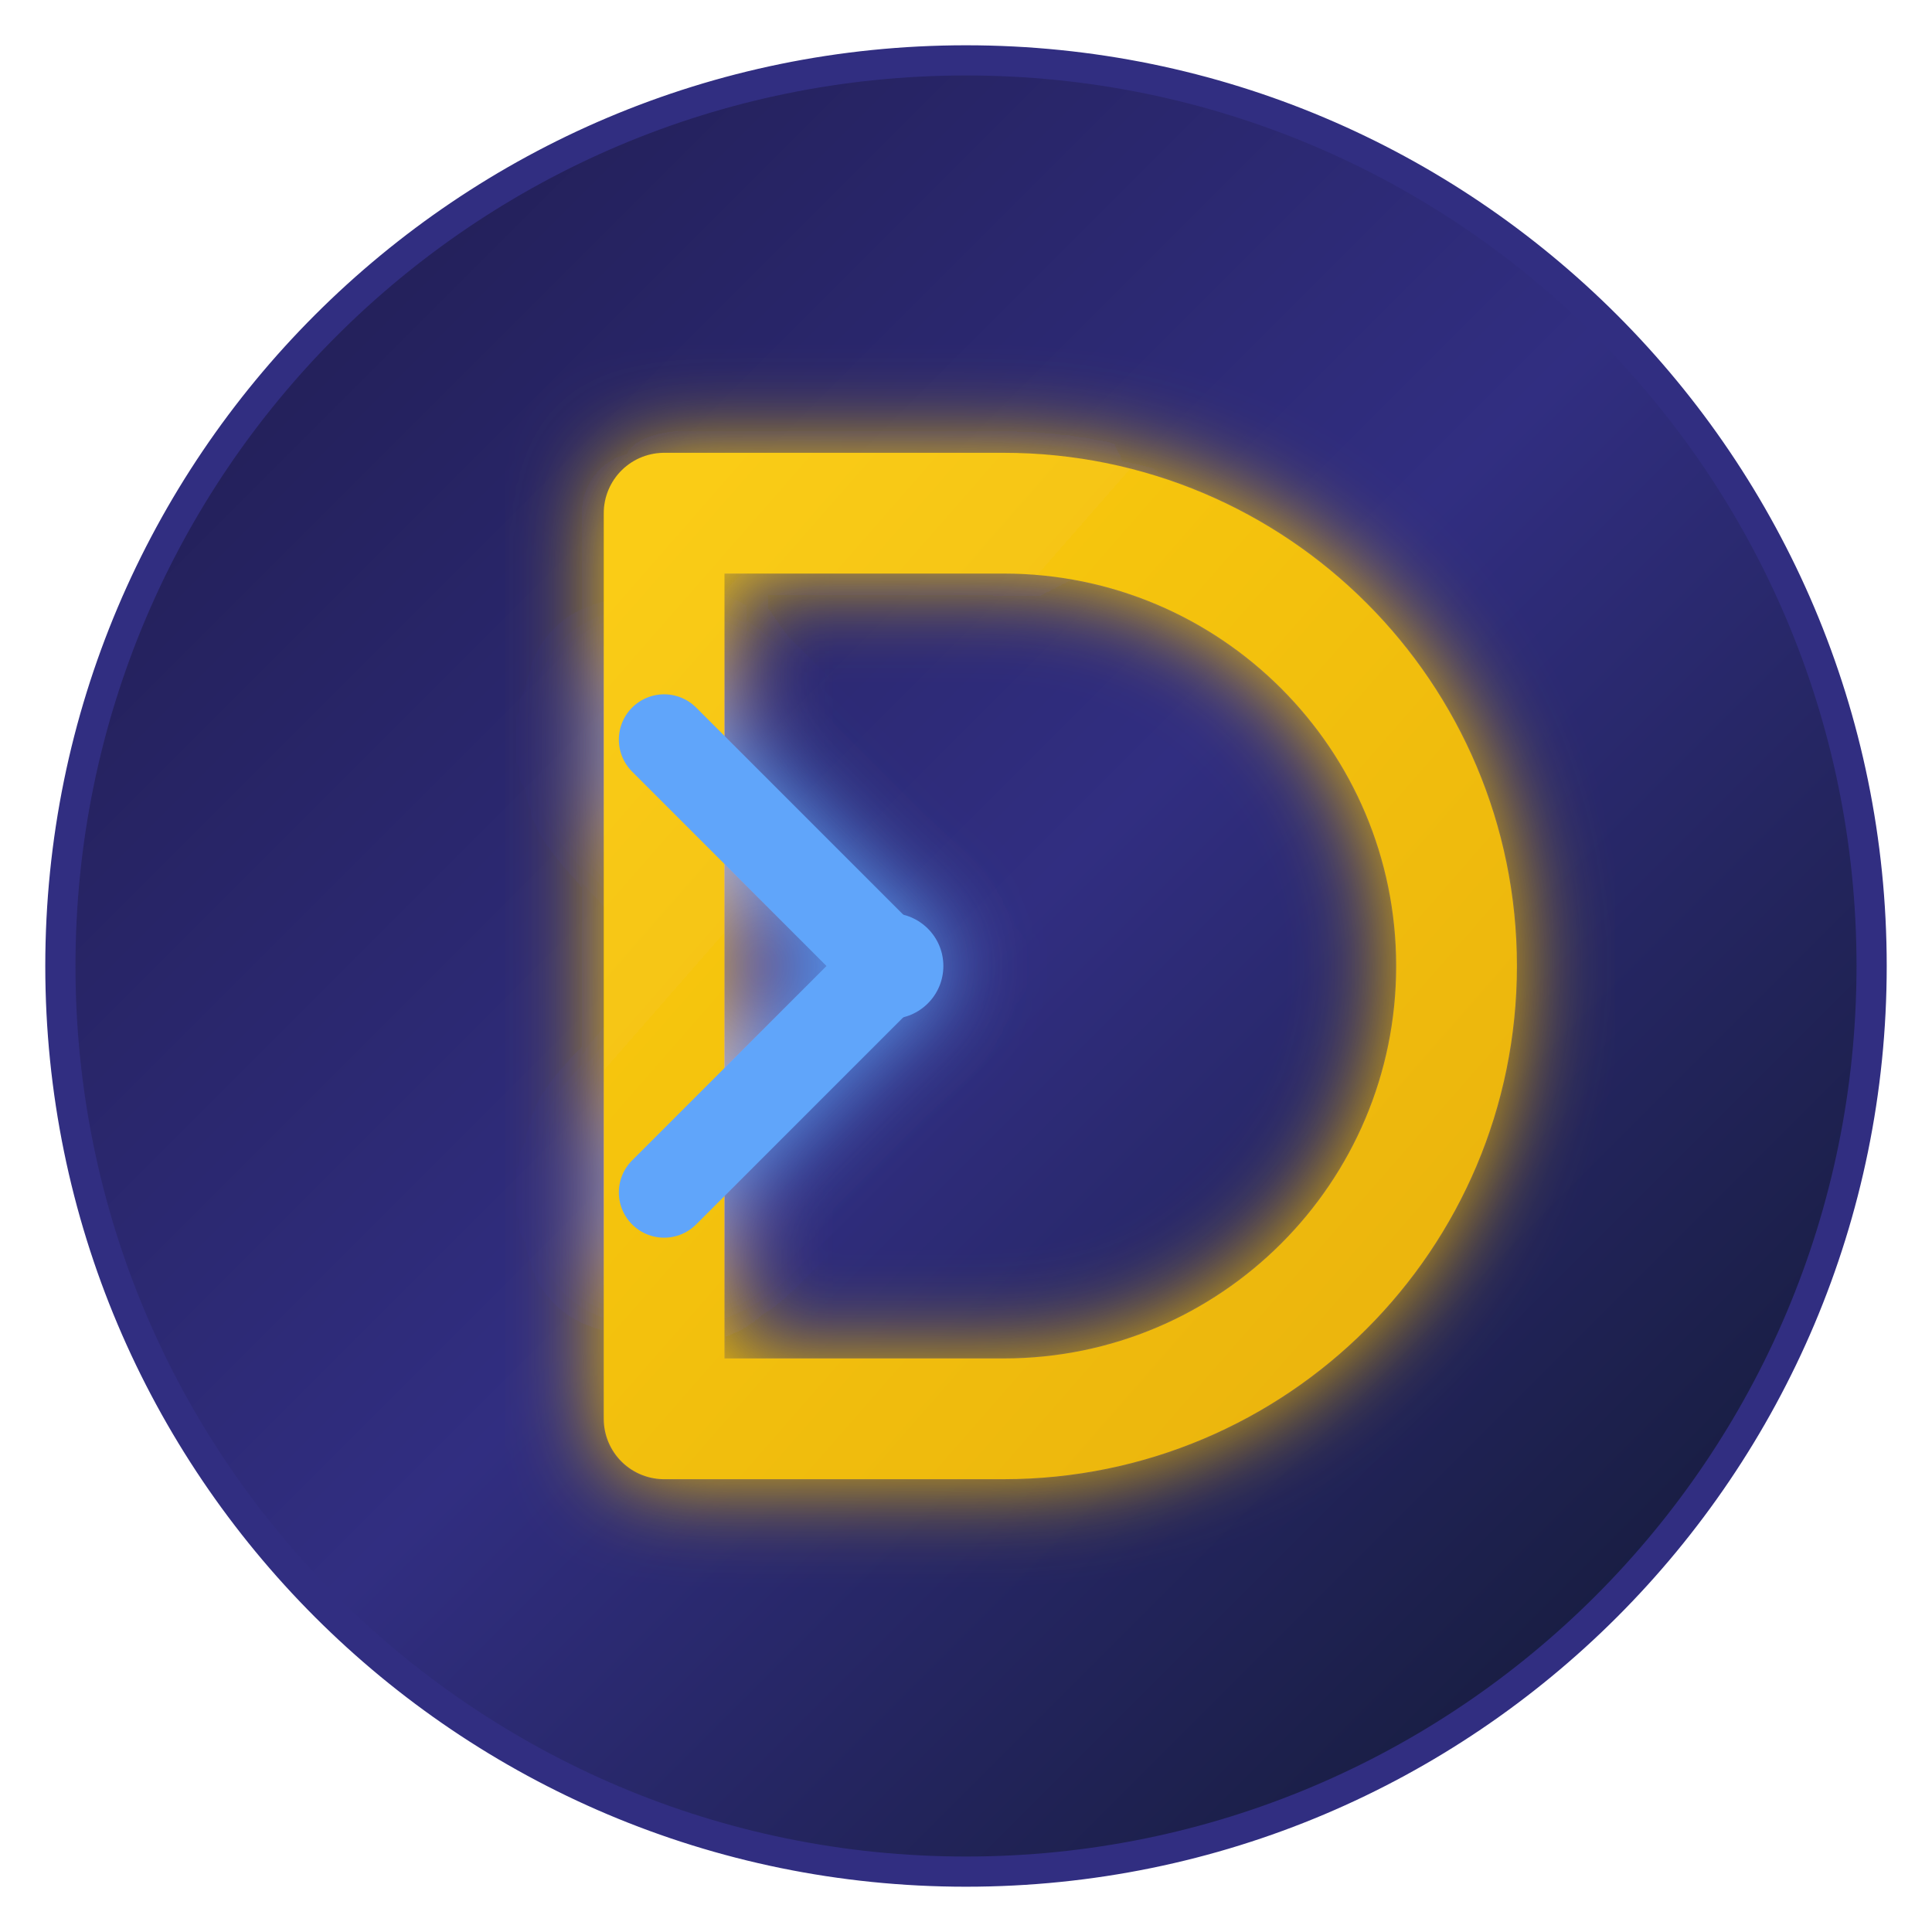
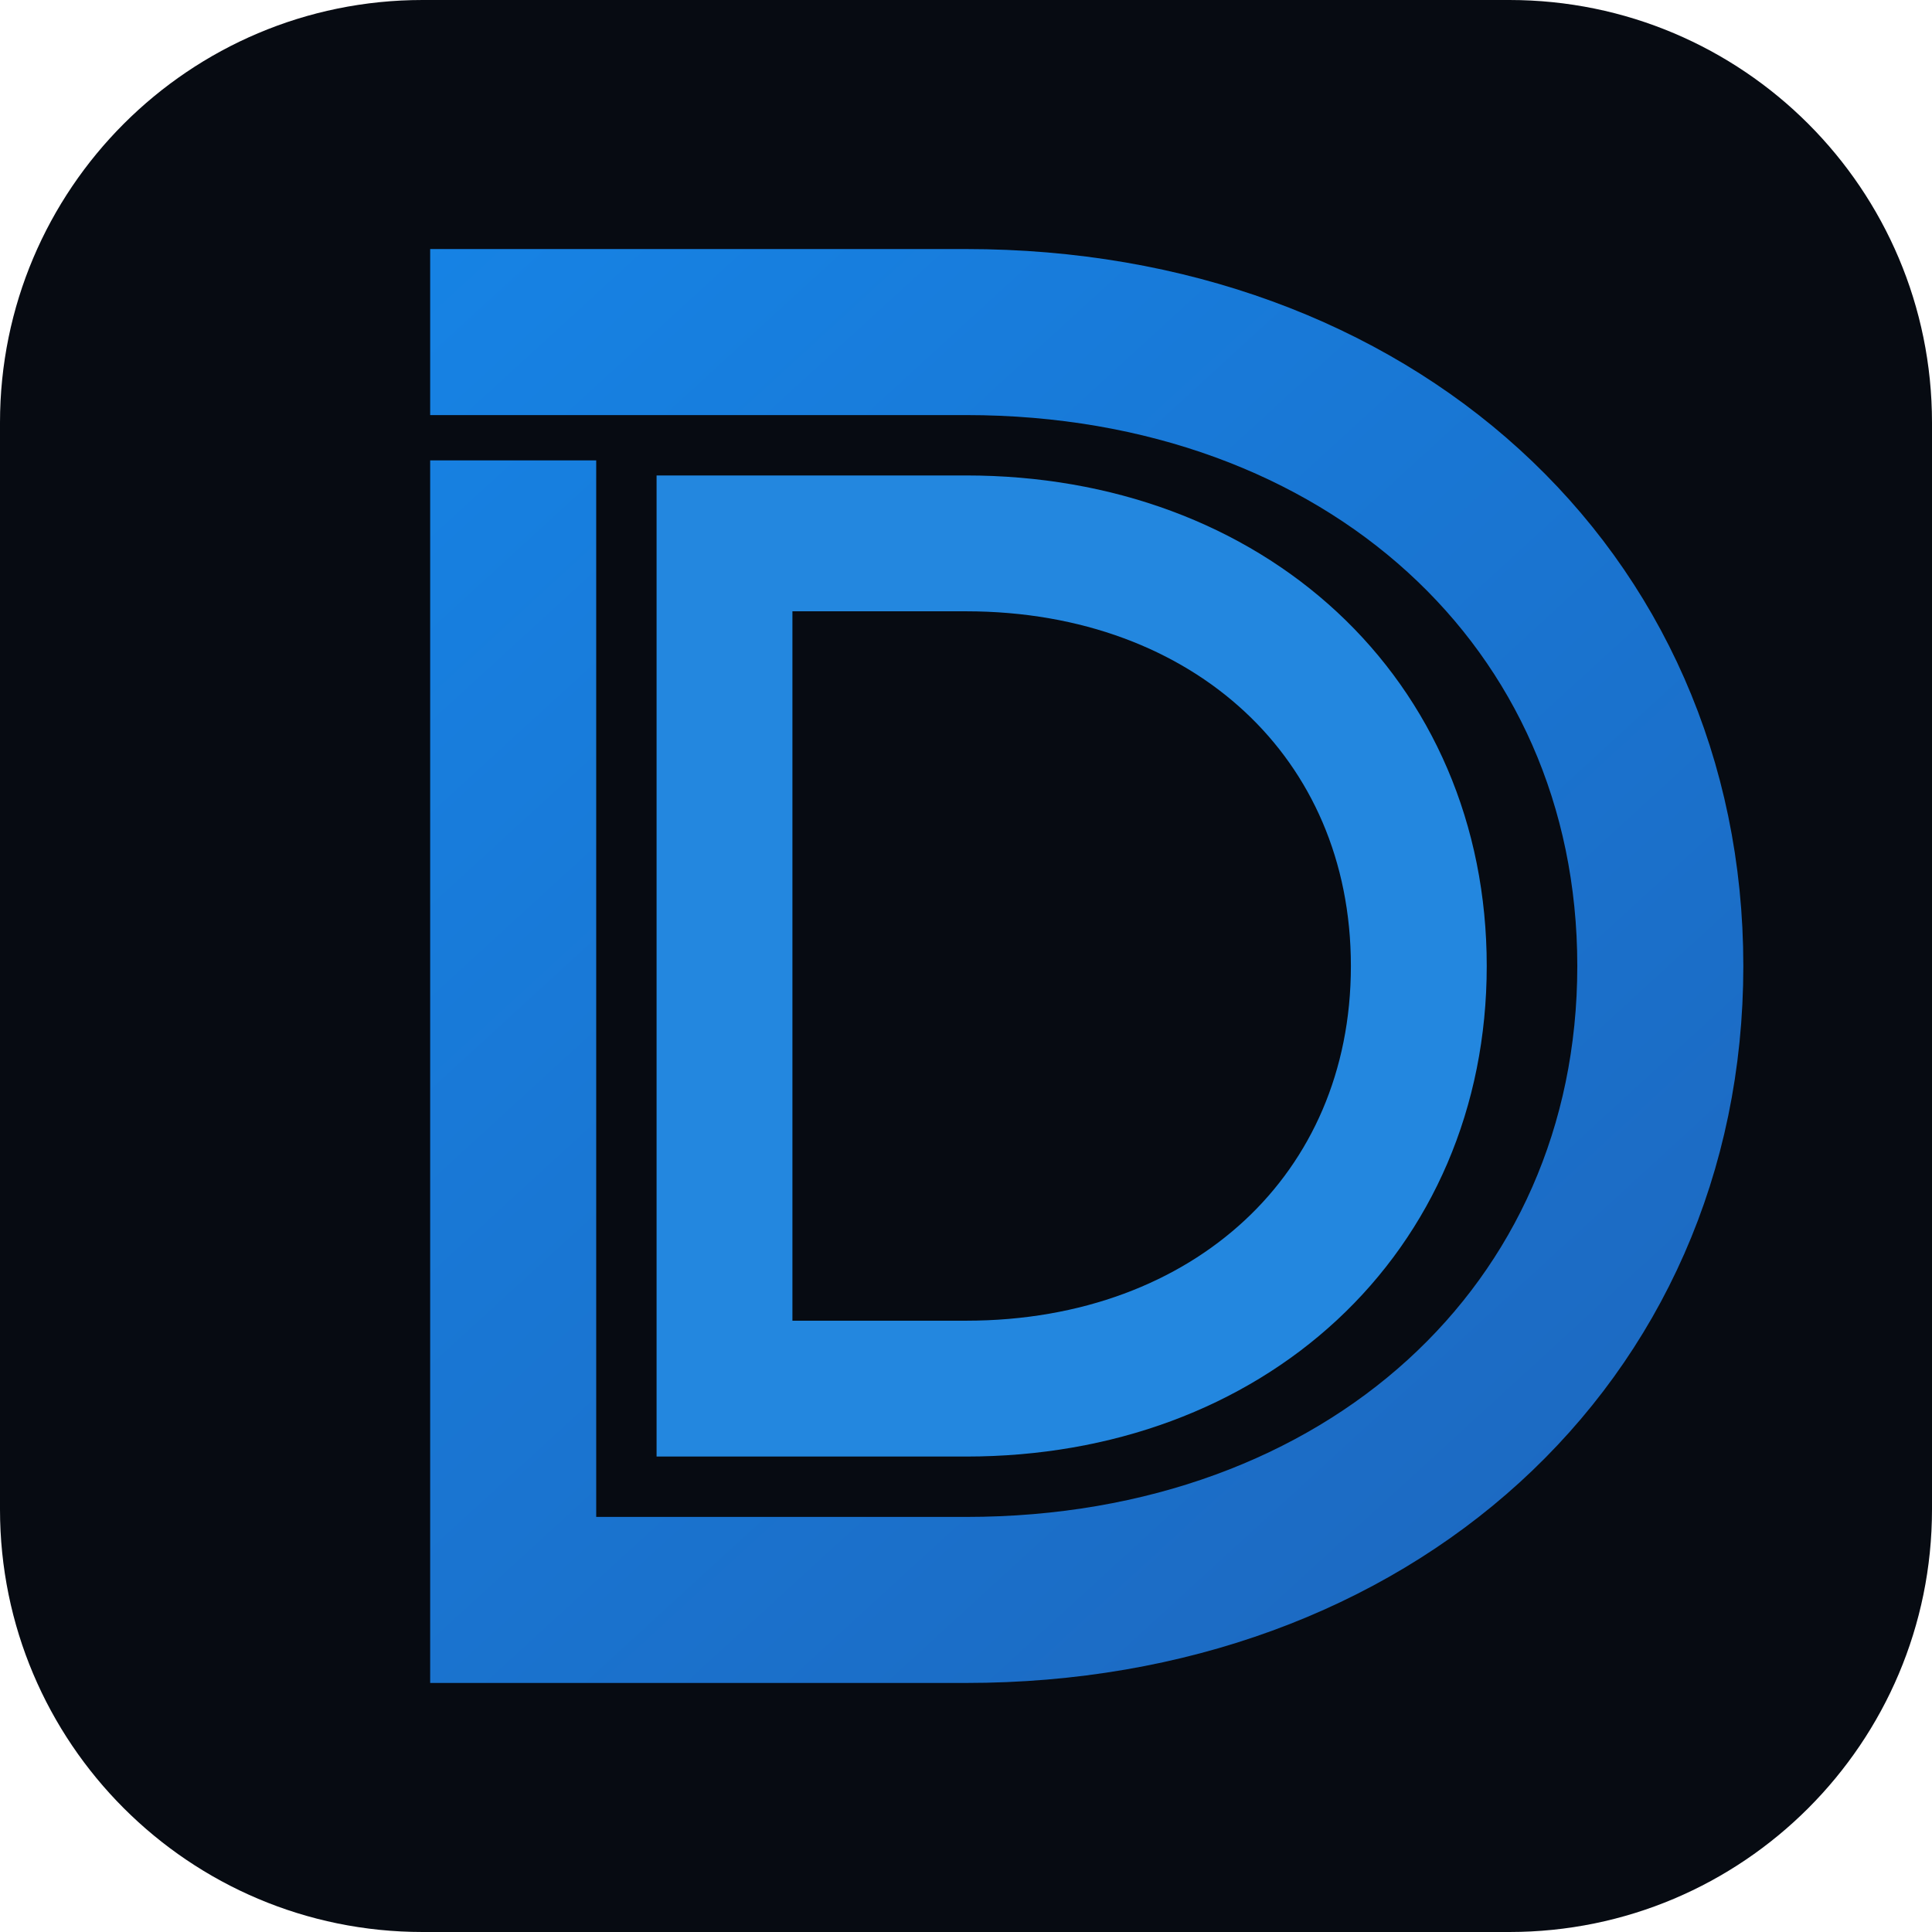
- <svg xmlns="http://www.w3.org/2000/svg" viewBox="0 0 512 512" width="100%" height="100%">
+ <svg xmlns="http://www.w3.org/2000/svg" viewBox="0 0 64 64">
  <defs>
-     <linearGradient id="bgGrad" x1="0%" y1="0%" x2="100%" y2="100%">
-       <stop offset="0%" stop-color="#1e1b4b" />
-       <stop offset="50%" stop-color="#312e81" />
-       <stop offset="100%" stop-color="#0f172a" />
+     <linearGradient id="delmi-blue" x1="10" y1="8" x2="54" y2="56" gradientUnits="userSpaceOnUse">
+       <stop stop-color="#1684e6" />
+       <stop offset="1" stop-color="#1d67be" />
    </linearGradient>
-     <linearGradient id="logoGrad" x1="0%" y1="0%" x2="100%" y2="100%">
-       <stop offset="0%" stop-color="#facc15" />
-       <stop offset="100%" stop-color="#eab308" />
-     </linearGradient>
-     <filter id="glow" x="-20%" y="-20%" width="140%" height="140%">
-       <feGaussianBlur stdDeviation="12" result="blur" />
-       <feComposite in="SourceGraphic" in2="blur" operator="over" />
-     </filter>
  </defs>
-   <circle cx="256" cy="256" r="240" fill="url(#bgGrad)" stroke="#312e81" stroke-width="8" />
-   <g transform="translate(256, 256)" filter="url(#glow)">
-     <path d="M -80,-120 L 10,-120 A 120,120 0 0,1 10,120 L -80,120 Z" fill="none" stroke="url(#logoGrad)" stroke-width="32" stroke-linecap="round" stroke-linejoin="round" />
-     <path d="M -80,-60 L -20,0 L -80,60" fill="none" stroke="#60a5fa" stroke-width="24" stroke-linecap="round" stroke-linejoin="round" />
-     <circle cx="-20" cy="0" r="14" fill="#60a5fa" />
-   </g>
+   <rect width="64" height="64" rx="14" fill="#070b12" />
+   <path d="M17 11h15c13.3 0 23 8.8 23 21s-9.7 21-23 21H17V18" fill="none" stroke="url(#delmi-blue)" stroke-width="5.5" stroke-linecap="square" stroke-linejoin="miter" />
+   <path d="M24 18h8c8.7 0 15 5.8 15 14s-6.3 14-15 14h-8V18" fill="none" stroke="#2387df" stroke-width="4.5" stroke-linecap="square" stroke-linejoin="miter" />
</svg>
